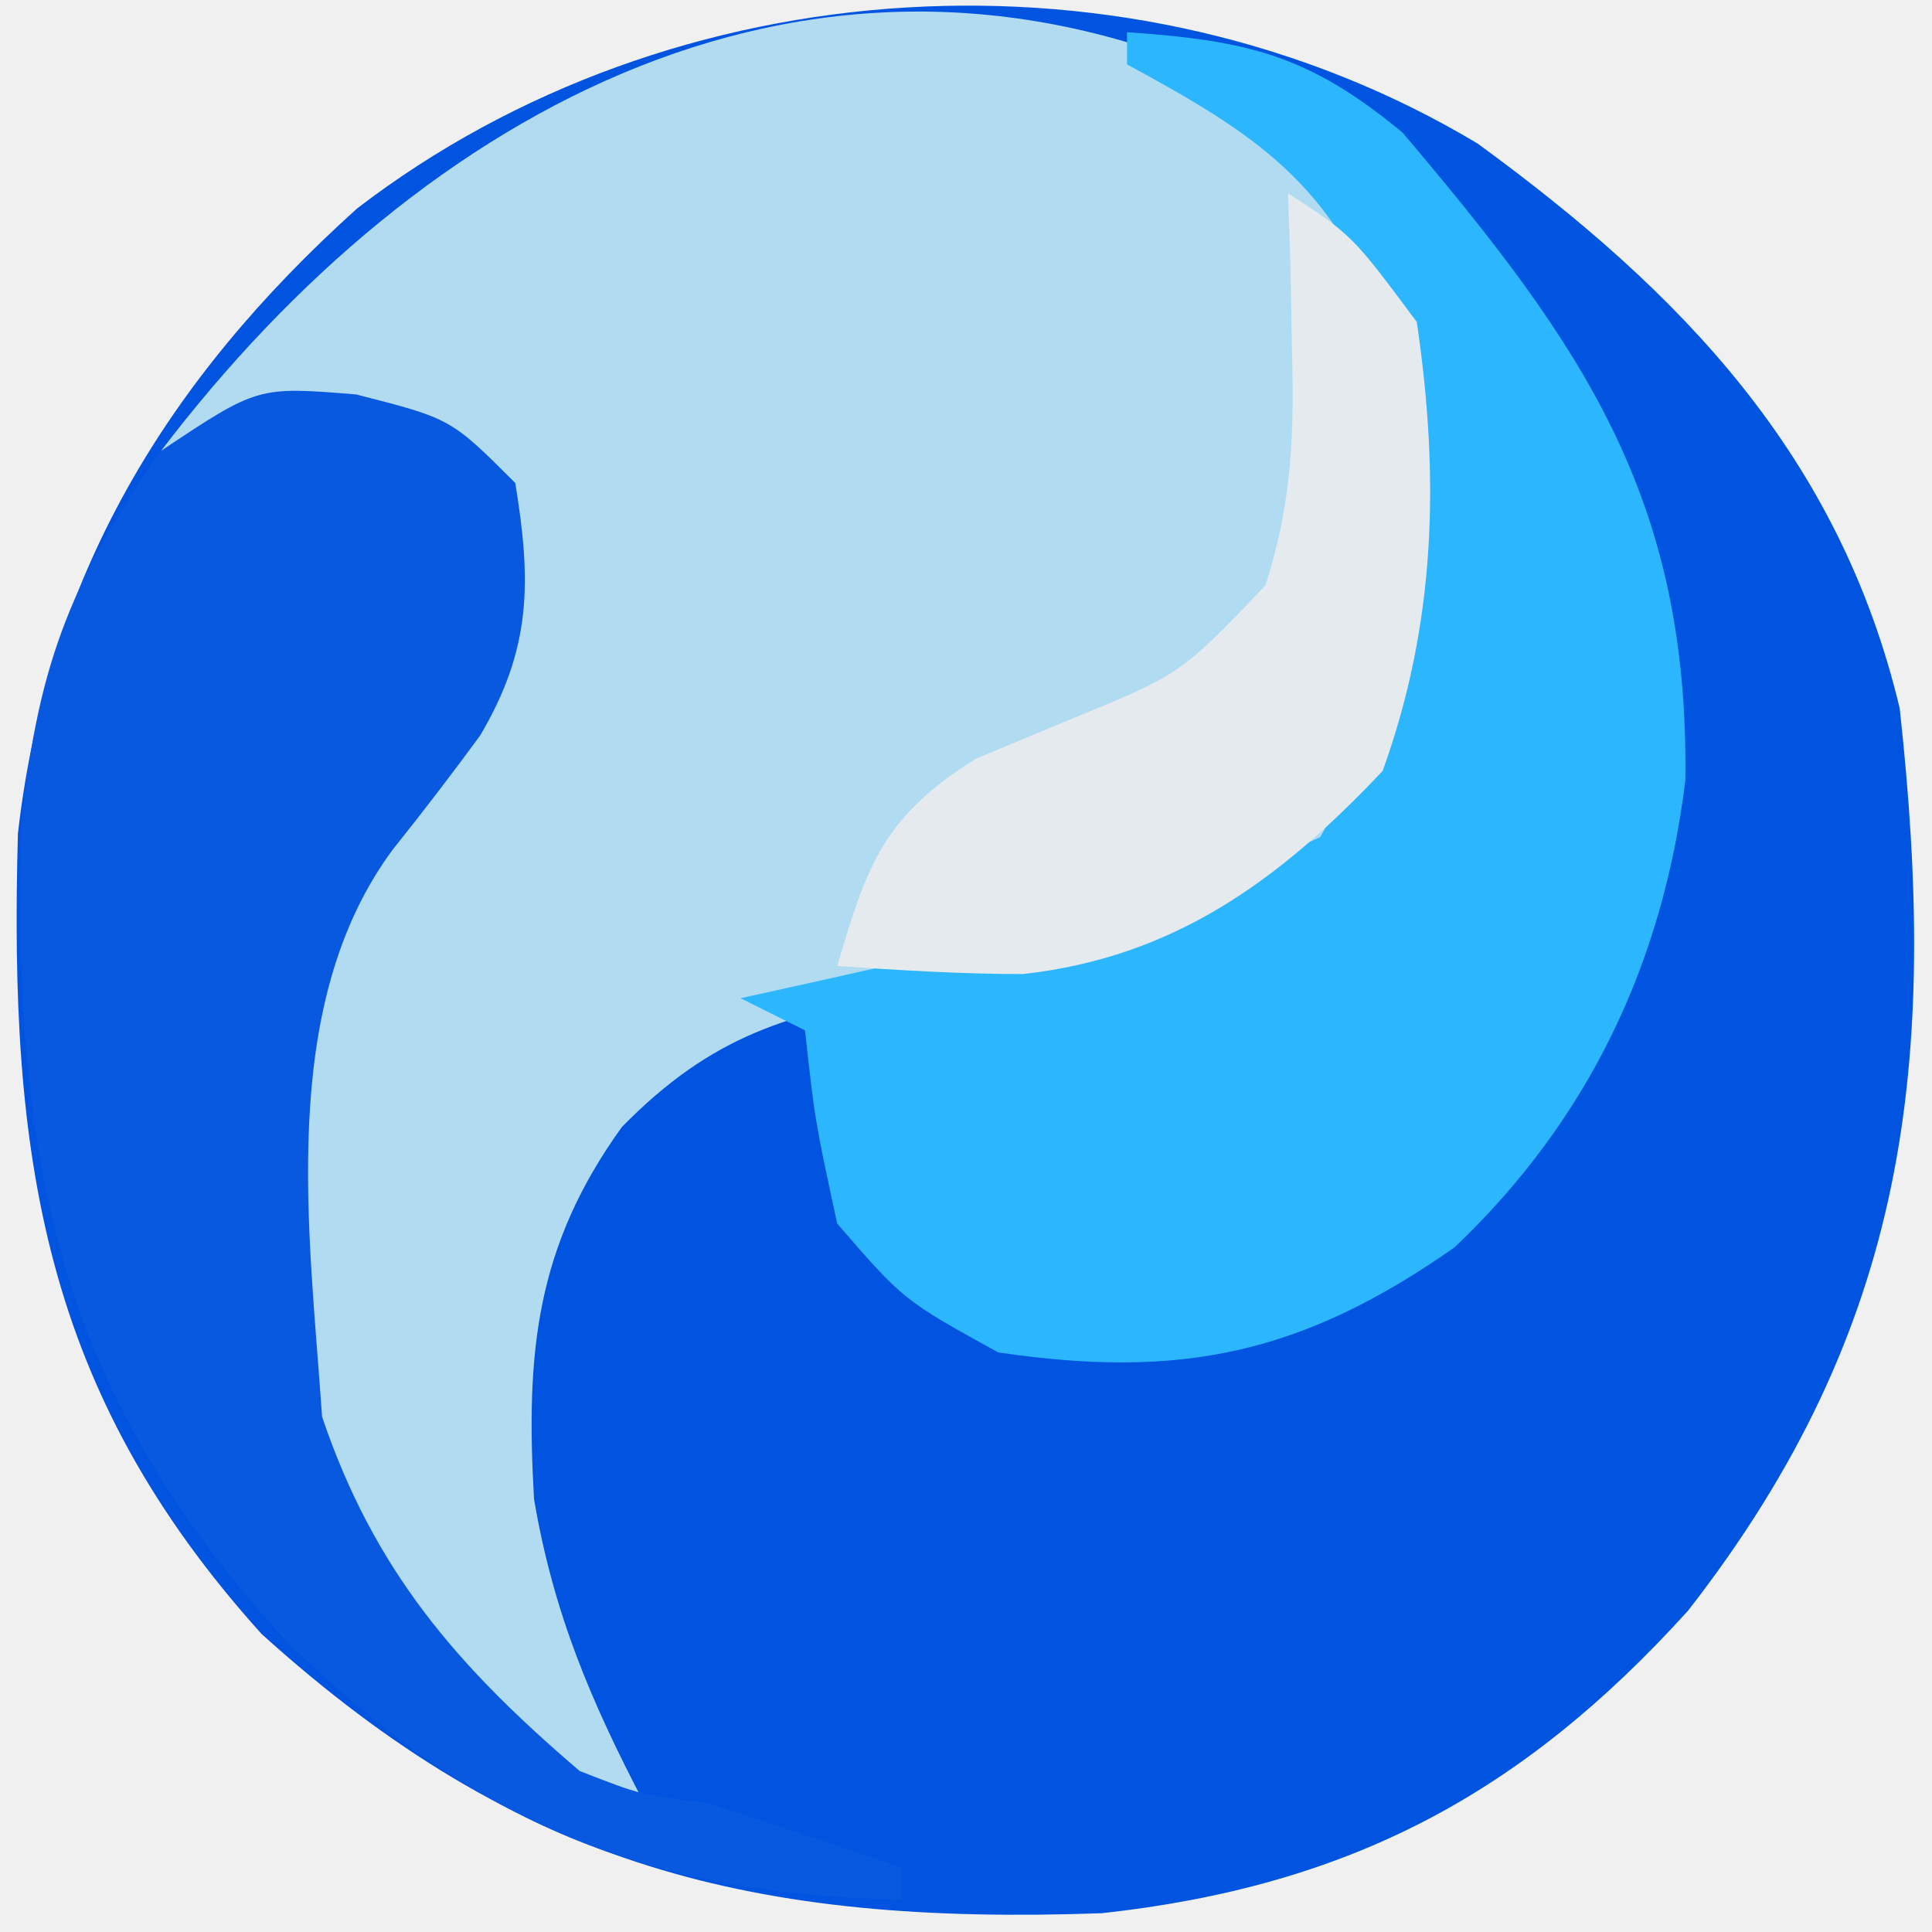
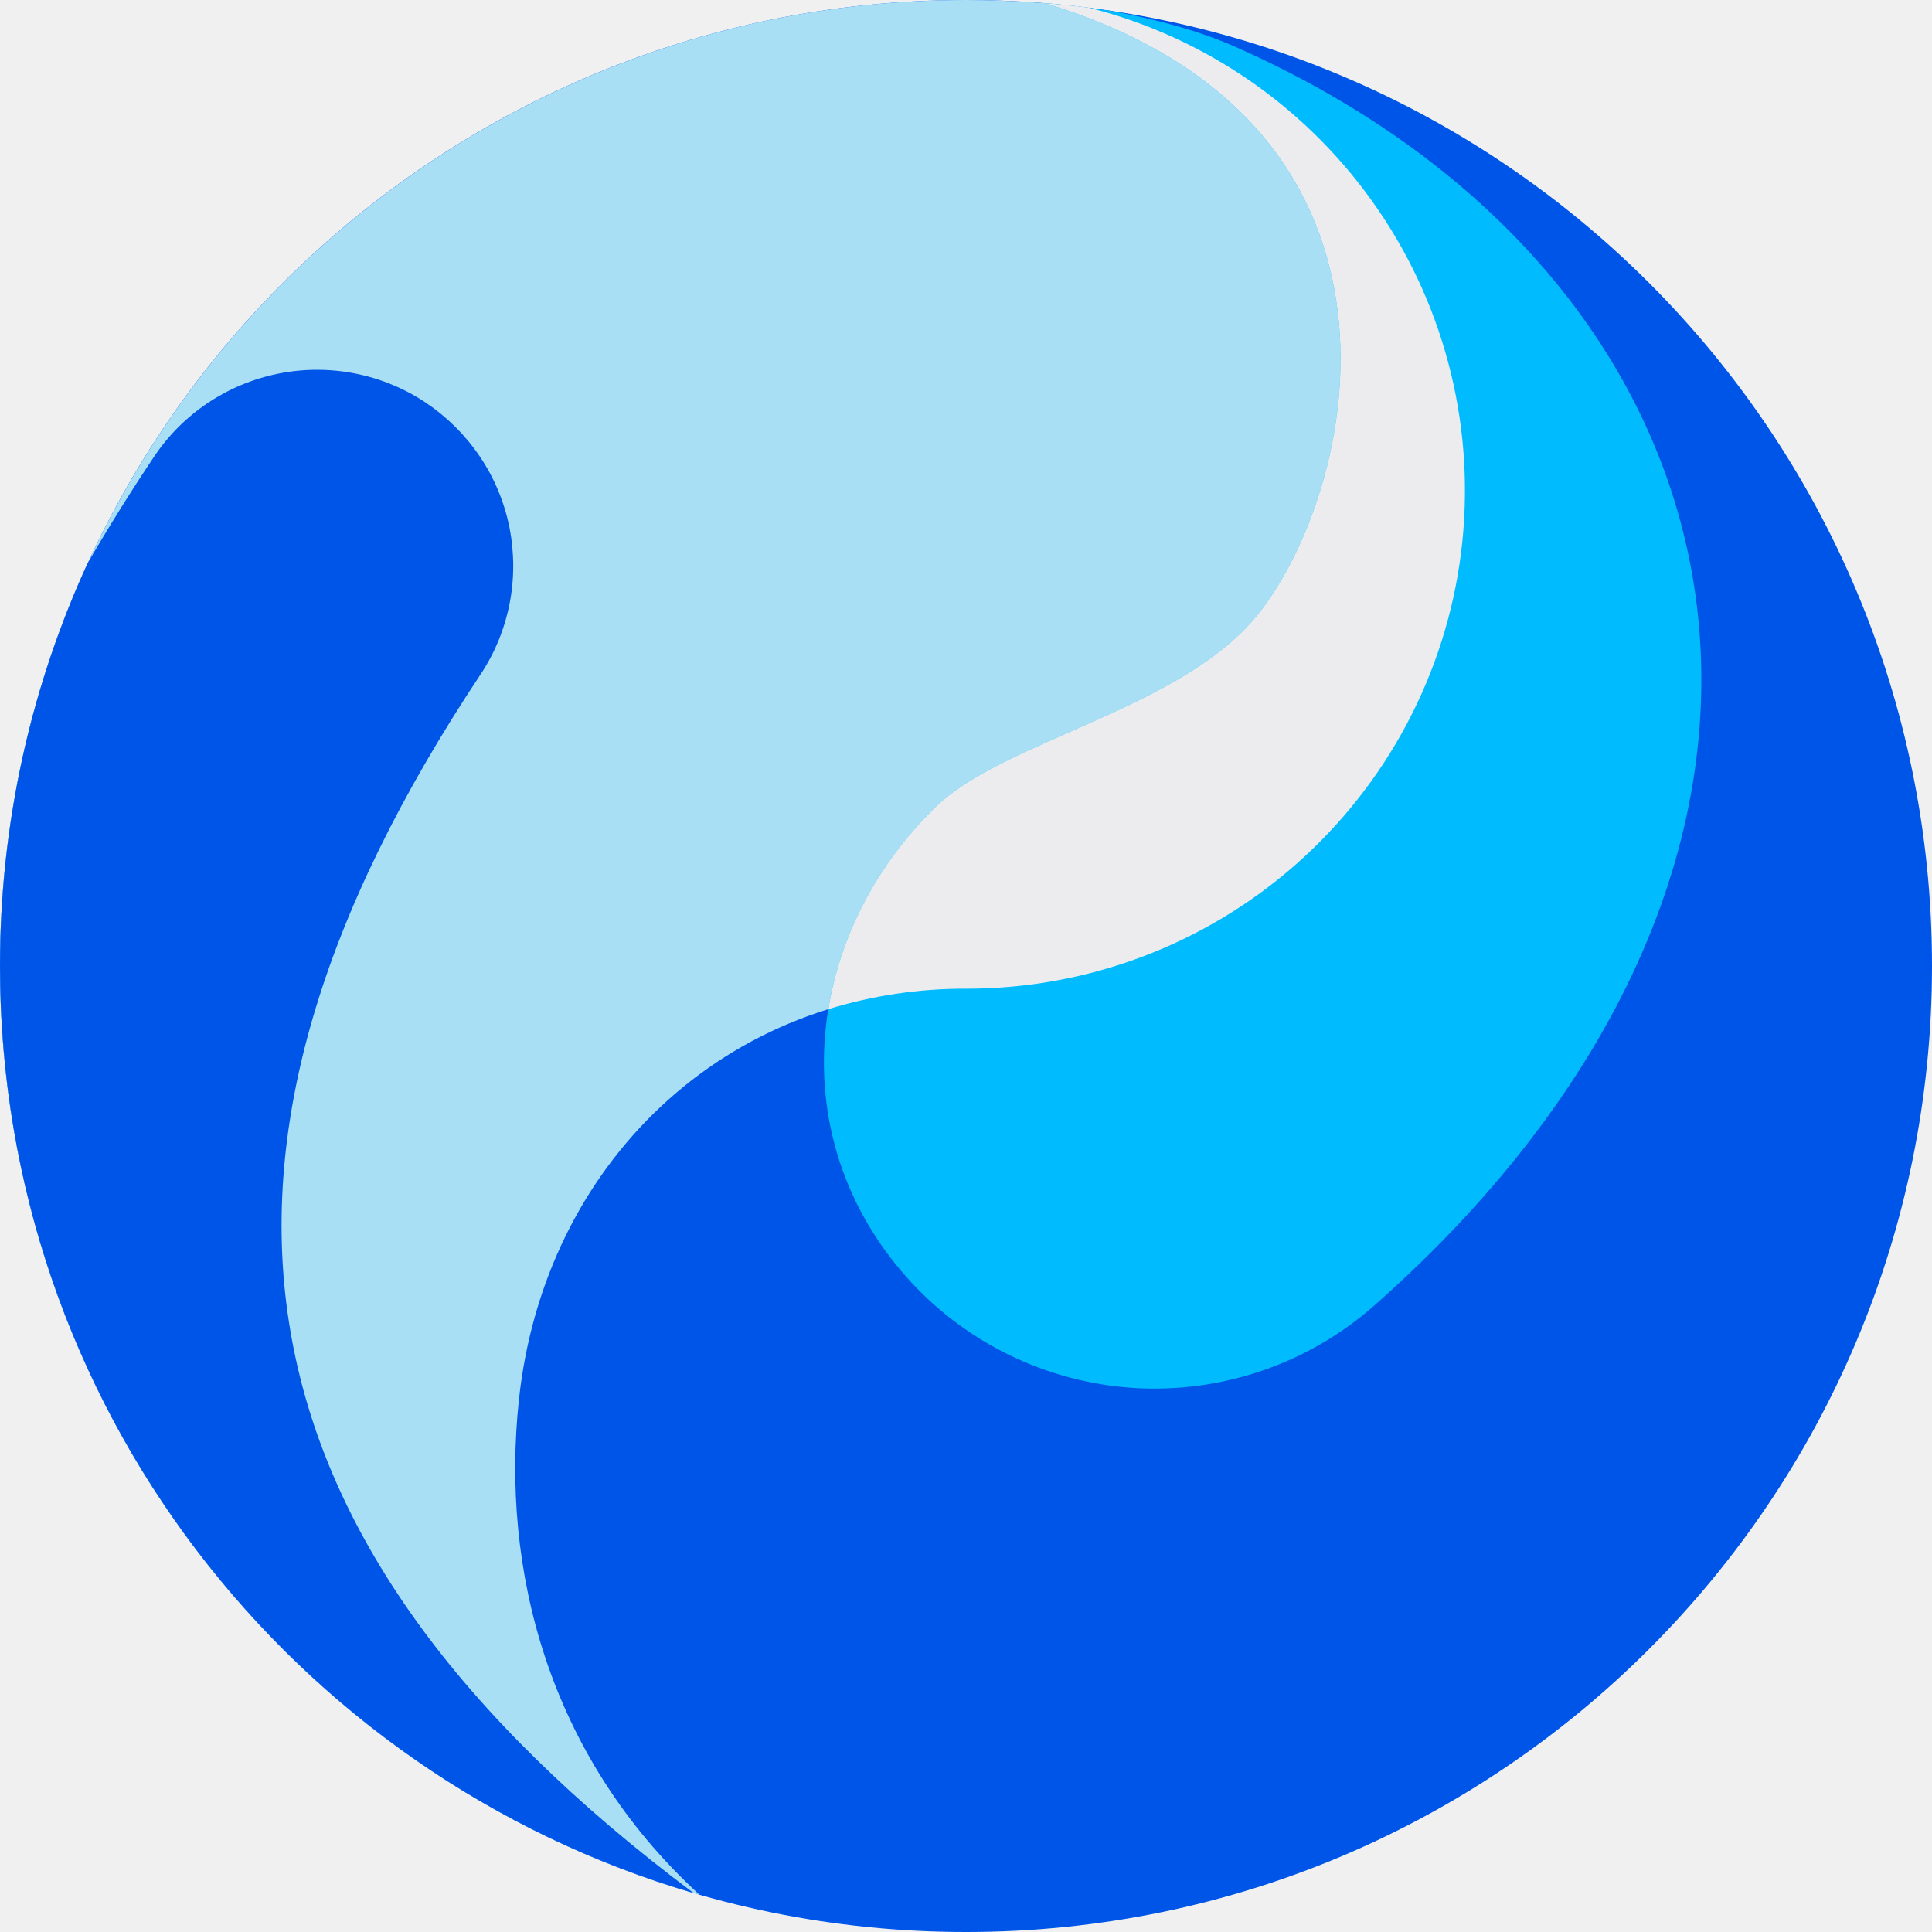
- <svg xmlns="http://www.w3.org/2000/svg" fill="none" viewBox="0 0 60 60" version="1.1" width="32" height="32">
-   <path d="M0 0 C6.36 4.64 11.24 9.71 13.11 17.54 C14.32 28.56 13.38 36.78 6.54 45.56 C1.37 51.28 -4.01 54.12 -11.67 54.96 C-22.46 55.34 -29.74 53.54 -37.76 46.29 C-44.56 38.75 -45.61 31.48 -45.33 21.43 C-44.42 13.45 -40.73 7.36 -34.8 2.02 C-24.98 -5.52 -10.71 -6.42 0 0 Z " fill="#0054E0" transform="translate(45.88672,4.457031)" />
-   <path d="M0 0 C4.28 4.17 5.56 6.83 5.75 12.81 C5.61 17.12 5.43 20.06 2.38 23.31 C-1.88 26.41 -4.98 27.46 -10.19 28.12 C-14.11 28.76 -16.5 29.45 -19.31 32.31 C-22 36.04 -22.3 39.36 -22.04 43.87 C-21.44 47.4 -20.28 50.14 -18.62 53.31 C-23.14 51.47 -26.58 48.43 -28.75 44.04 C-30.54 38.46 -30.8 31.57 -28.8 26.02 C-27.75 24.19 -27.75 24.19 -25.62 21.31 C-23.32 17.86 -23.19 16.37 -23.62 12.31 C-27.48 9.75 -29.21 10.48 -33.62 11.31 C-25.56 0.72 -13.25 -6.17 0 0 Z " fill="#B0DBF1" transform="translate(38.625,2.6875)" />
-   <path d="M0 0 C3.75 0.26 5.64 0.7 8.56 3.12 C14.1 9.66 17.46 14.42 17.34 23.23 C16.65 28.91 14.33 33.79 10.17 37.74 C5.44 41.05 1.69 41.84 -4 41 C-6.94 39.38 -6.94 39.38 -9 37 C-9.69 33.81 -9.69 33.81 -10 31 C-10.66 30.67 -11.32 30.34 -12 30 C-11.12 29.81 -10.24 29.61 -9.33 29.41 C-8.17 29.15 -7.01 28.89 -5.81 28.62 C-4.66 28.37 -3.52 28.11 -2.33 27.85 C1.98 26.79 1.98 26.79 6 25 C8.82 20.02 8.54 14.56 8 9 C6.29 4.67 4.03 3.18 0 1 C0 0.67 0 0.34 0 0 Z " fill="#2CB6FD" transform="translate(35,1)" />
-   <path d="M0 0 C2.94 0.75 2.94 0.75 4.94 2.75 C5.44 5.81 5.45 7.88 3.85 10.59 C2.97 11.79 2.06 12.98 1.13 14.14 C-2.47 19.02 -1.45 26.01 -1.06 31.75 C0.55 36.51 3.12 39.49 6.94 42.75 C8.86 43.5 8.86 43.5 10.94 43.75 C12.94 44.41 14.94 45.07 16.94 45.75 C16.94 46.08 16.94 46.41 16.94 46.75 C8.96 46.55 3.76 44.41 -2.01 38.89 C-9.22 31.1 -10.62 24.07 -10.42 13.59 C-9.95 8.6 -8.92 5.84 -6.06 1.75 C-3.06 -0.25 -3.06 -0.25 0 0 Z " fill="#0859E0" transform="translate(11.0625,12.25)" />
-   <path d="M0 0 C2 1.31 2 1.31 4 4 C4.71 8.83 4.6 13.34 2.94 17.94 C-0.27 21.35 -3.55 23.73 -8.23 24.25 C-10.16 24.25 -12.08 24.13 -14 24 C-13.07 20.83 -12.54 19.34 -9.69 17.56 C-8.8 17.19 -7.91 16.82 -7 16.44 C-3.34 14.95 -3.34 14.95 -0.7 12.18 C0.13 9.59 0.2 7.46 0.12 4.75 C0.1 3.41 0.1 3.41 0.07 2.05 C0.05 1.37 0.02 0.7 0 0 Z " fill="#E5EAEE" transform="translate(40,6)" />
+ <svg xmlns="http://www.w3.org/2000/svg" width="12" height="12" viewBox="0 0 12 12" fill="none">
+   <g clip-path="url(#clip0_15_5328)">
+     <path d="M6 12C9.314 12 12 9.314 12 6C12 2.686 9.314 0 6 0C2.686 0 0 2.686 0 6C0 9.314 2.686 12 6 12Z" fill="#0055E9" />
+     <path d="M6 0C6.259 0 6.514 0.017 6.764 0.048C7.49 0.233 8.124 0.674 8.549 1.291C8.974 1.908 9.161 2.658 9.075 3.402C8.989 4.146 8.636 4.833 8.082 5.337C7.527 5.84 6.809 6.126 6.06 6.14L6 6.141C4.505 6.141 3.379 7.23 3.223 8.695C3.111 9.739 3.4 10.902 4.344 11.768C1.836 11.05 0 8.739 0 6C0 2.687 2.687 0 6 0Z" fill="#A8DFF5" />
+     <path d="M2.643 2.5C2.776 2.589 2.891 2.703 2.98 2.835C3.07 2.968 3.132 3.117 3.164 3.274C3.195 3.431 3.196 3.593 3.165 3.75C3.134 3.907 3.073 4.057 2.984 4.19C1.003 7.173 1.377 9.562 4.308 11.758C1.818 11.028 0 8.726 0 6C0 5.106 0.195 4.259 0.545 3.497C0.671 3.28 0.807 3.061 0.954 2.841C1.132 2.572 1.411 2.385 1.728 2.321C2.044 2.257 2.374 2.321 2.643 2.5Z" fill="#0055E9" />
+     <path d="M6.49 0.02C6.626 0.031 6.761 0.047 6.895 0.067C7.186 0.12 7.453 0.194 7.664 0.287C10.983 1.75 11.699 5.312 8.538 8.107C8.128 8.47 7.591 8.654 7.045 8.621C6.5 8.587 5.989 8.338 5.627 7.928C4.872 7.075 4.977 5.837 5.805 5.018C6.234 4.593 7.359 4.406 7.828 3.797C8.456 2.98 8.889 0.793 6.566 0.044L6.49 0.02Z" fill="#00BCFF" />
+     <path d="M6.764 0.048C7.496 0.233 8.134 0.679 8.56 1.303C8.986 1.926 9.169 2.683 9.075 3.432C8.981 4.181 8.616 4.869 8.05 5.368C7.484 5.867 6.755 6.142 6 6.141C5.71 6.14 5.422 6.183 5.145 6.268C5.218 5.816 5.442 5.376 5.805 5.018C6.234 4.593 7.359 4.406 7.828 3.797C8.463 2.971 8.898 0.745 6.49 0.02C6.582 0.027 6.673 0.036 6.764 0.048Z" fill="#ECECEE" />
+   </g>
+   <defs>
+     <clipPath id="clip0_15_5328">
+       <rect width="12" height="12" fill="white" />
+     </clipPath>
+   </defs>
</svg>
